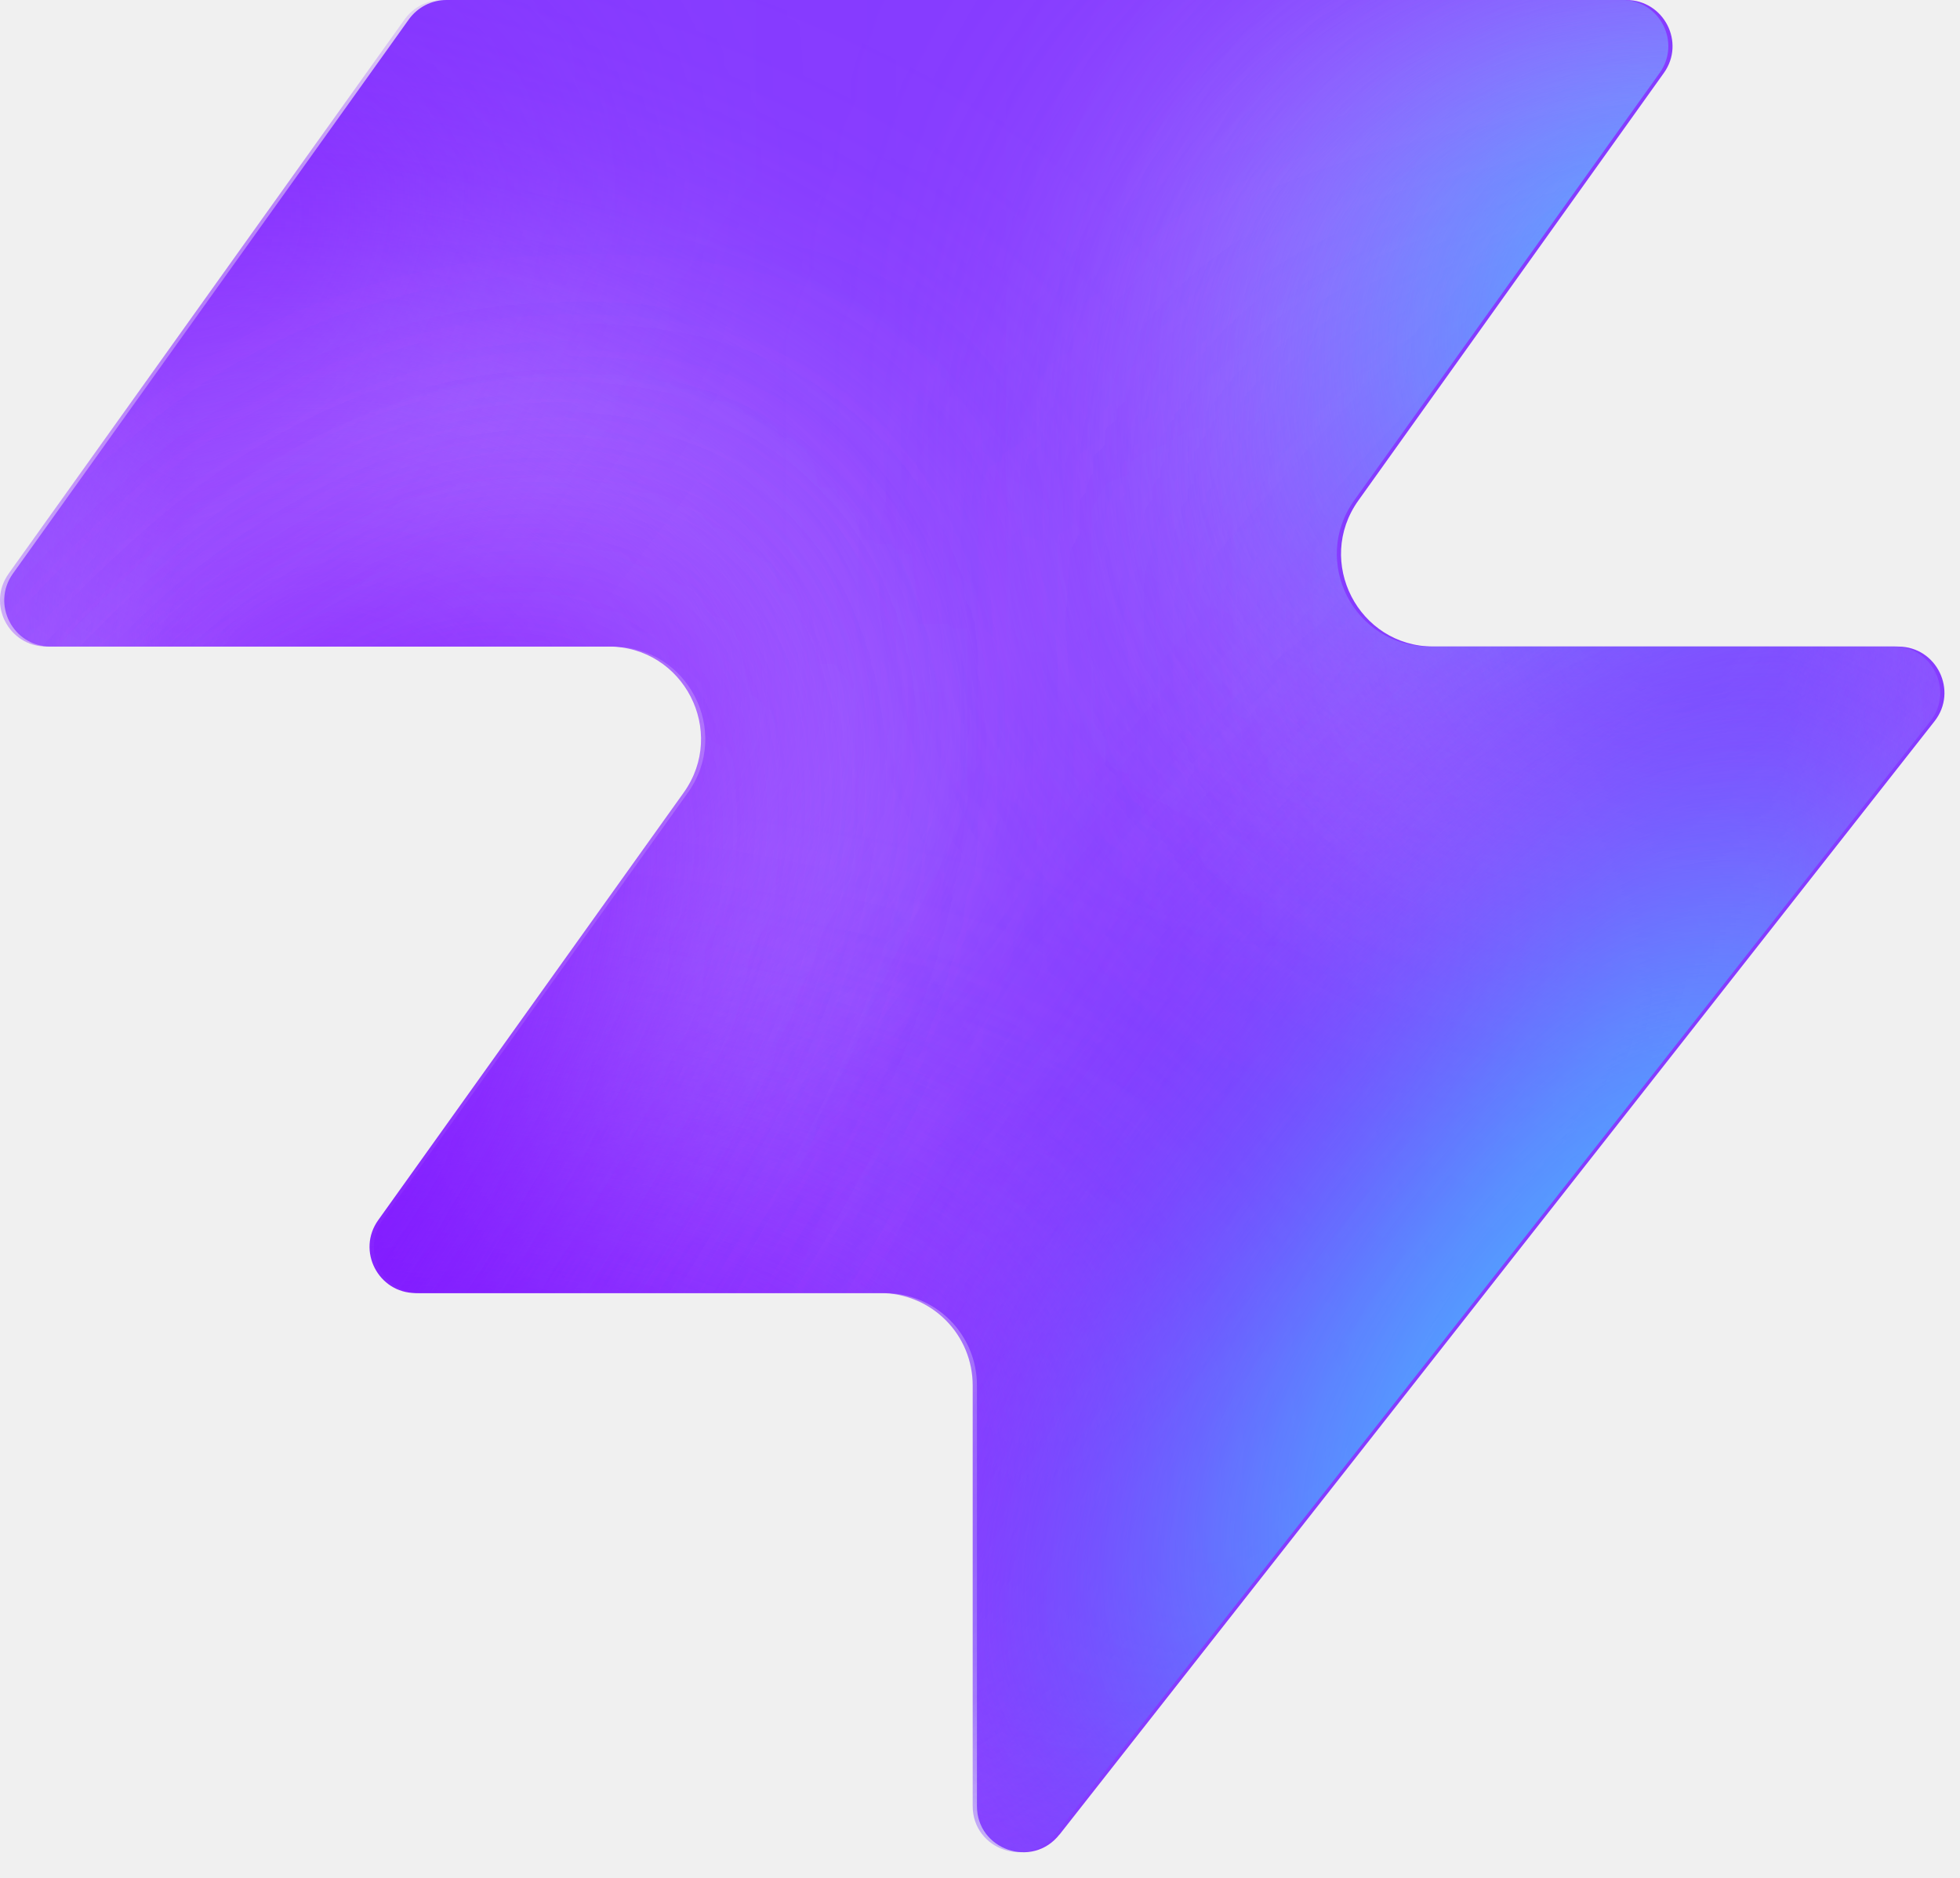
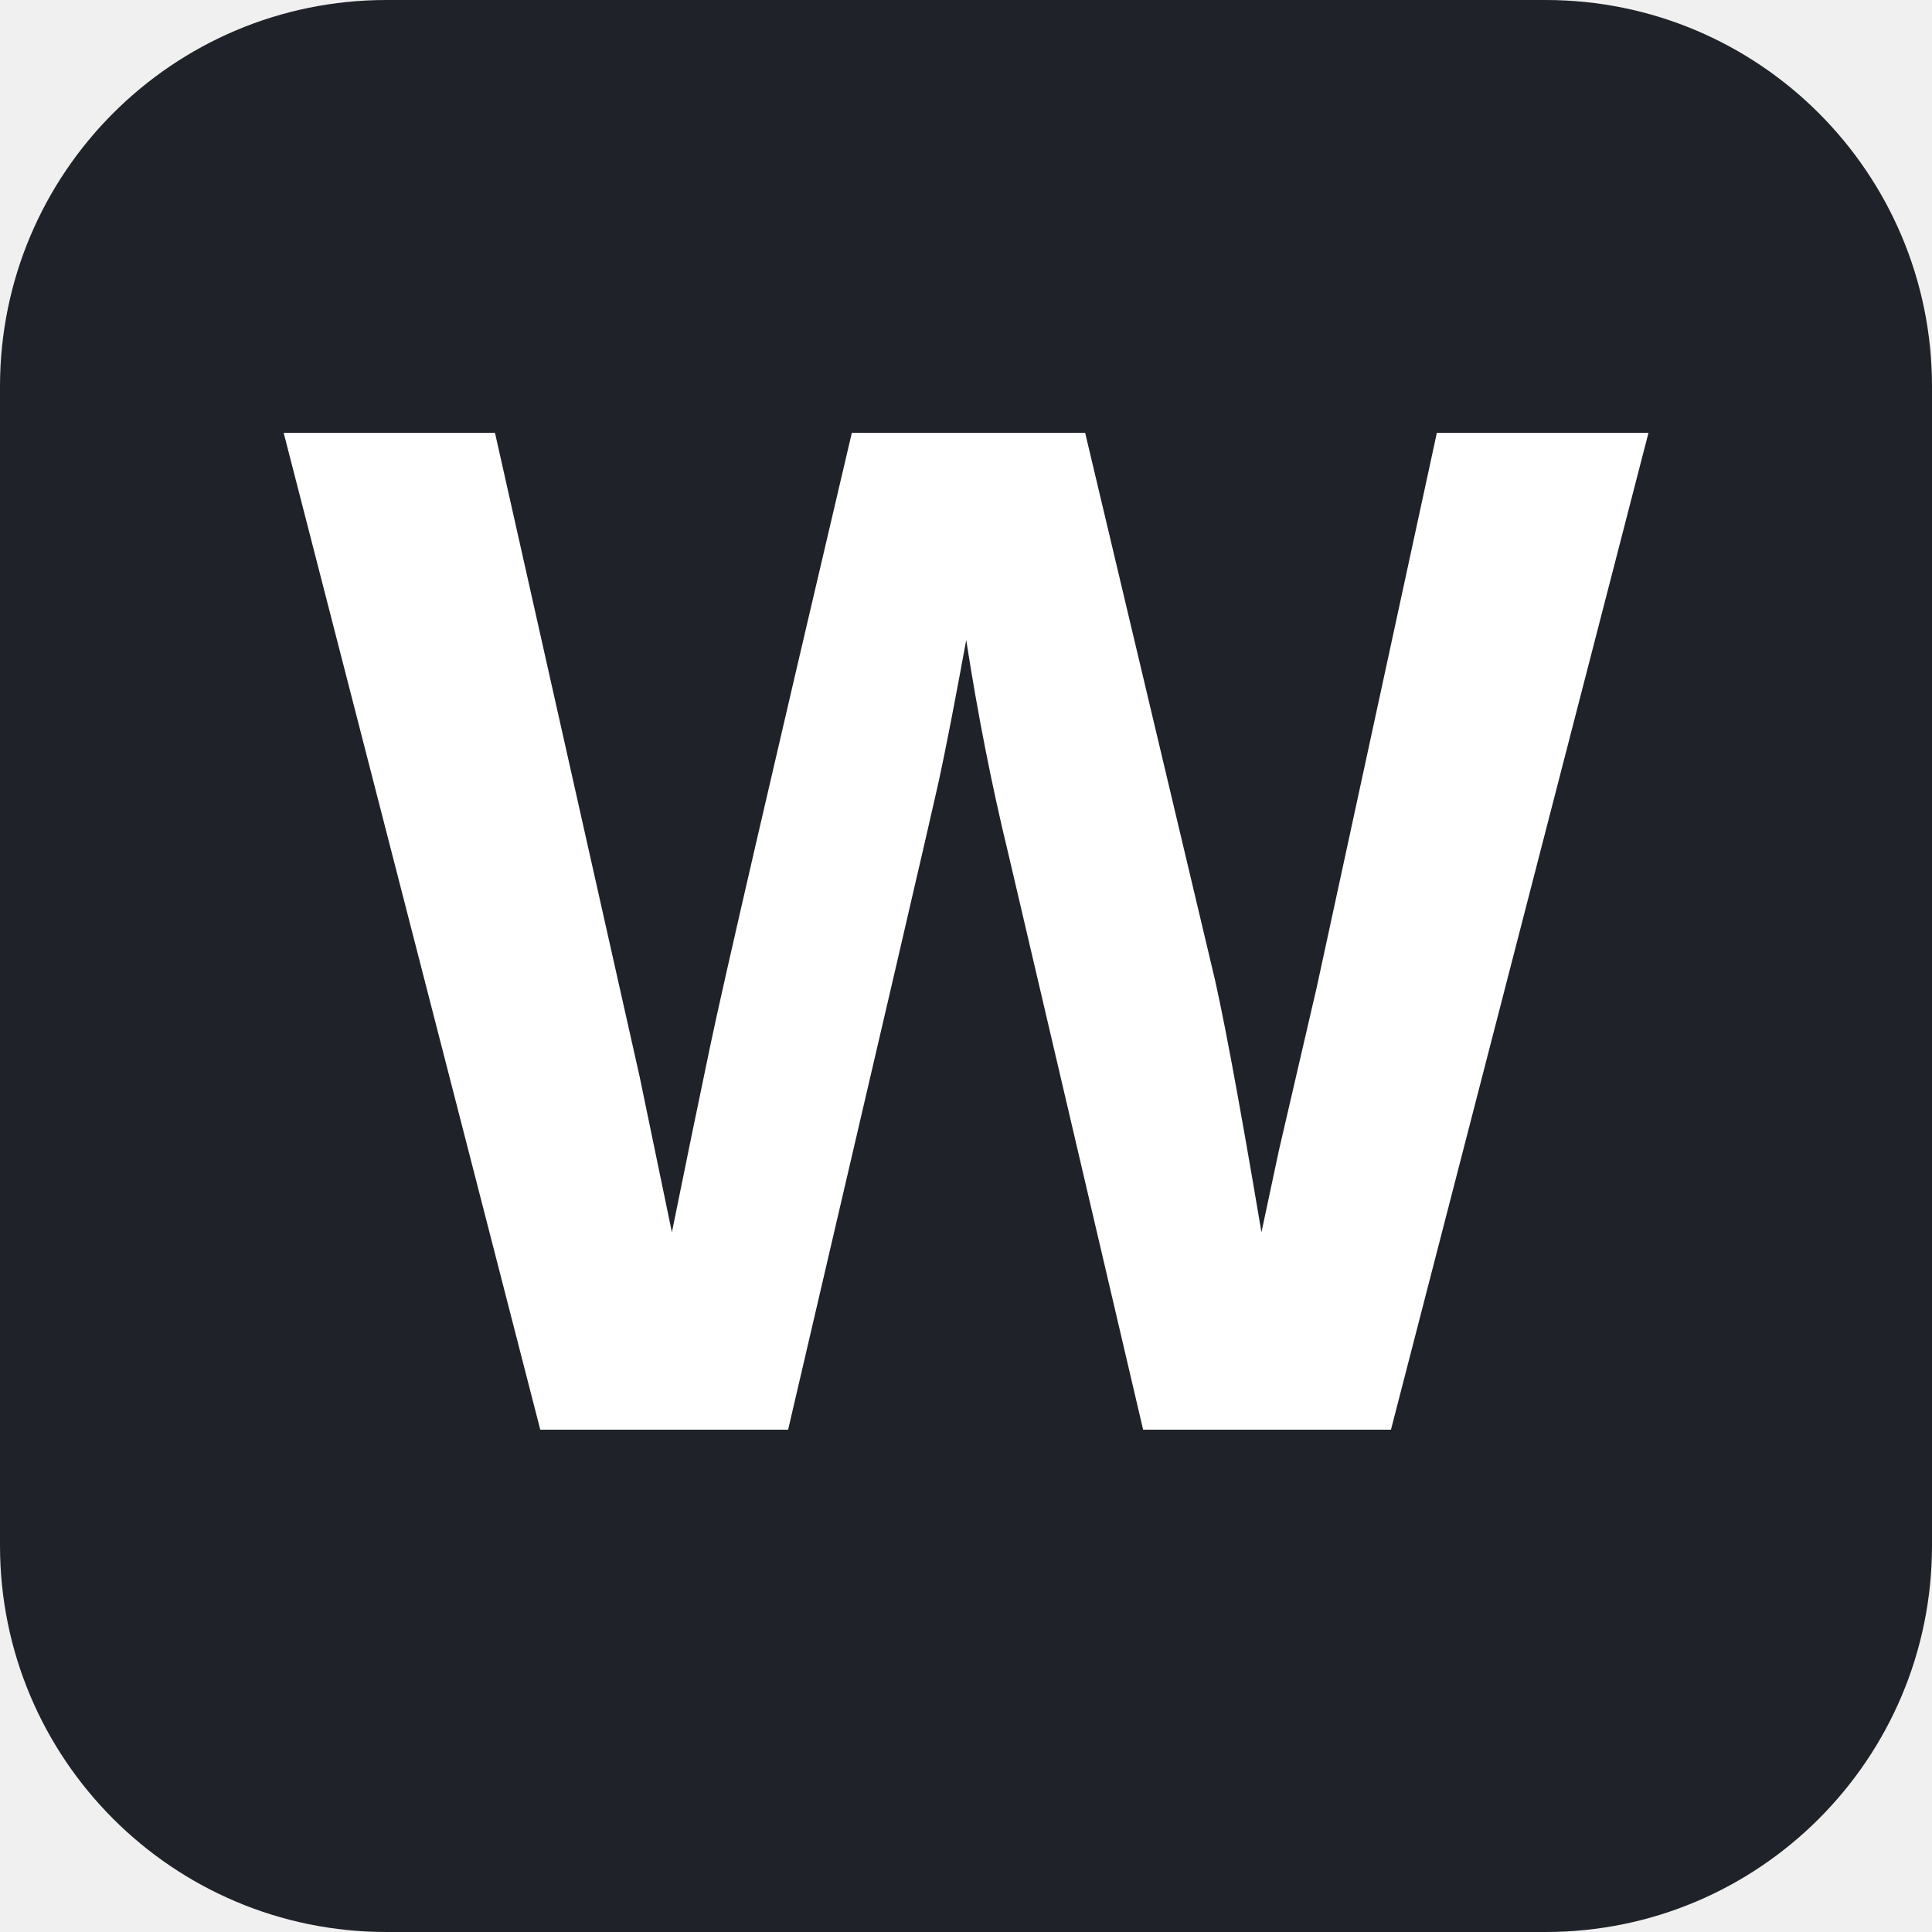
- <svg xmlns="http://www.w3.org/2000/svg" width="48" height="46" fill="none" viewBox="0 0 48 46">
-   <path fill="#863bff" d="M25.946 44.938c-.664.845-2.021.375-2.021-.698V33.937a2.26 2.26 0 0 0-2.262-2.262H10.287c-.92 0-1.456-1.04-.92-1.788l7.48-10.471c1.07-1.497 0-3.578-1.842-3.578H1.237c-.92 0-1.456-1.04-.92-1.788L10.013.474c.214-.297.556-.474.92-.474h28.894c.92 0 1.456 1.04.92 1.788l-7.48 10.471c-1.07 1.498 0 3.579 1.842 3.579h11.377c.943 0 1.473 1.088.89 1.83L25.947 44.94z" style="fill:#863bff;fill:color(display-p3 .525 .23 1);fill-opacity:1" />
-   <mask id="a" width="48" height="46" x="0" y="0" maskUnits="userSpaceOnUse" style="mask-type:alpha">
-     <path fill="#000" d="M25.842 44.938c-.664.844-2.021.375-2.021-.698V33.937a2.26 2.26 0 0 0-2.262-2.262H10.183c-.92 0-1.456-1.04-.92-1.788l7.48-10.471c1.07-1.498 0-3.579-1.842-3.579H1.133c-.92 0-1.456-1.04-.92-1.787L9.91.473c.214-.297.556-.474.92-.474h28.894c.92 0 1.456 1.04.92 1.788l-7.48 10.471c-1.07 1.498 0 3.578 1.842 3.578h11.377c.943 0 1.473 1.088.89 1.832L25.843 44.94z" style="fill:#000;fill-opacity:1" />
-   </mask>
-   <g mask="url(#a)">
-     <g filter="url(#b)">
-       <ellipse cx="5.508" cy="14.704" fill="#ede6ff" rx="5.508" ry="14.704" style="fill:#ede6ff;fill:color(display-p3 .927 .903 1);fill-opacity:1" transform="matrix(.00324 1 1 -.00324 -4.47 31.516)" />
-     </g>
-     <g filter="url(#c)">
-       <ellipse cx="10.399" cy="29.851" fill="#ede6ff" rx="10.399" ry="29.851" style="fill:#ede6ff;fill:color(display-p3 .927 .903 1);fill-opacity:1" transform="matrix(.00324 1 1 -.00324 -39.328 7.883)" />
-     </g>
-     <g filter="url(#d)">
-       <ellipse cx="5.508" cy="30.487" fill="#7e14ff" rx="5.508" ry="30.487" style="fill:#7e14ff;fill:color(display-p3 .492 .077 1);fill-opacity:1" transform="rotate(89.814 -25.913 -14.639)scale(1 -1)" />
-     </g>
-     <g filter="url(#e)">
-       <ellipse cx="5.508" cy="30.599" fill="#7e14ff" rx="5.508" ry="30.599" style="fill:#7e14ff;fill:color(display-p3 .492 .077 1);fill-opacity:1" transform="rotate(89.814 -32.644 -3.334)scale(1 -1)" />
-     </g>
-     <g filter="url(#f)">
-       <ellipse cx="5.508" cy="30.599" fill="#7e14ff" rx="5.508" ry="30.599" style="fill:#7e14ff;fill:color(display-p3 .492 .077 1);fill-opacity:1" transform="matrix(.00324 1 1 -.00324 -34.34 30.47)" />
-     </g>
-     <g filter="url(#g)">
-       <ellipse cx="14.072" cy="22.078" fill="#ede6ff" rx="14.072" ry="22.078" style="fill:#ede6ff;fill:color(display-p3 .927 .903 1);fill-opacity:1" transform="rotate(93.35 24.506 48.493)scale(-1 1)" />
-     </g>
-     <g filter="url(#h)">
-       <ellipse cx="3.47" cy="21.501" fill="#7e14ff" rx="3.47" ry="21.501" style="fill:#7e14ff;fill:color(display-p3 .492 .077 1);fill-opacity:1" transform="rotate(89.009 28.708 47.59)scale(-1 1)" />
-     </g>
-     <g filter="url(#i)">
-       <ellipse cx="3.47" cy="21.501" fill="#7e14ff" rx="3.47" ry="21.501" style="fill:#7e14ff;fill:color(display-p3 .492 .077 1);fill-opacity:1" transform="rotate(89.009 28.708 47.59)scale(-1 1)" />
-     </g>
-     <g filter="url(#j)">
-       <ellipse cx=".387" cy="8.972" fill="#7e14ff" rx="4.407" ry="29.108" style="fill:#7e14ff;fill:color(display-p3 .492 .077 1);fill-opacity:1" transform="rotate(39.51 .387 8.972)" />
-     </g>
-     <g filter="url(#k)">
-       <ellipse cx="47.523" cy="-6.092" fill="#7e14ff" rx="4.407" ry="29.108" style="fill:#7e14ff;fill:color(display-p3 .492 .077 1);fill-opacity:1" transform="rotate(37.892 47.523 -6.092)" />
-     </g>
-     <g filter="url(#l)">
-       <ellipse cx="41.412" cy="6.333" fill="#47bfff" rx="5.971" ry="9.665" style="fill:#47bfff;fill:color(display-p3 .28 .748 1);fill-opacity:1" transform="rotate(37.892 41.412 6.333)" />
-     </g>
-     <g filter="url(#m)">
-       <ellipse cx="-1.879" cy="38.332" fill="#7e14ff" rx="4.407" ry="29.108" style="fill:#7e14ff;fill:color(display-p3 .492 .077 1);fill-opacity:1" transform="rotate(37.892 -1.88 38.332)" />
-     </g>
-     <g filter="url(#n)">
-       <ellipse cx="-1.879" cy="38.332" fill="#7e14ff" rx="4.407" ry="29.108" style="fill:#7e14ff;fill:color(display-p3 .492 .077 1);fill-opacity:1" transform="rotate(37.892 -1.88 38.332)" />
-     </g>
-     <g filter="url(#o)">
-       <ellipse cx="35.651" cy="29.907" fill="#7e14ff" rx="4.407" ry="29.108" style="fill:#7e14ff;fill:color(display-p3 .492 .077 1);fill-opacity:1" transform="rotate(37.892 35.651 29.907)" />
-     </g>
-     <g filter="url(#p)">
-       <ellipse cx="38.418" cy="32.4" fill="#47bfff" rx="5.971" ry="15.297" style="fill:#47bfff;fill:color(display-p3 .28 .748 1);fill-opacity:1" transform="rotate(37.892 38.418 32.4)" />
-     </g>
-   </g>
-   <defs>
-     <filter id="b" width="60.045" height="41.654" x="-19.77" y="16.149" color-interpolation-filters="sRGB" filterUnits="userSpaceOnUse">
-       <feFlood flood-opacity="0" result="BackgroundImageFix" />
-       <feBlend in="SourceGraphic" in2="BackgroundImageFix" result="shape" />
-       <feGaussianBlur result="effect1_foregroundBlur_2002_17158" stdDeviation="7.659" />
-     </filter>
-     <filter id="c" width="90.34" height="51.437" x="-54.613" y="-7.533" color-interpolation-filters="sRGB" filterUnits="userSpaceOnUse">
-       <feFlood flood-opacity="0" result="BackgroundImageFix" />
-       <feBlend in="SourceGraphic" in2="BackgroundImageFix" result="shape" />
-       <feGaussianBlur result="effect1_foregroundBlur_2002_17158" stdDeviation="7.659" />
-     </filter>
-     <filter id="d" width="79.355" height="29.4" x="-49.64" y="2.03" color-interpolation-filters="sRGB" filterUnits="userSpaceOnUse">
-       <feFlood flood-opacity="0" result="BackgroundImageFix" />
-       <feBlend in="SourceGraphic" in2="BackgroundImageFix" result="shape" />
-       <feGaussianBlur result="effect1_foregroundBlur_2002_17158" stdDeviation="4.596" />
-     </filter>
-     <filter id="e" width="79.579" height="29.4" x="-45.045" y="20.029" color-interpolation-filters="sRGB" filterUnits="userSpaceOnUse">
-       <feFlood flood-opacity="0" result="BackgroundImageFix" />
-       <feBlend in="SourceGraphic" in2="BackgroundImageFix" result="shape" />
-       <feGaussianBlur result="effect1_foregroundBlur_2002_17158" stdDeviation="4.596" />
-     </filter>
-     <filter id="f" width="79.579" height="29.4" x="-43.513" y="21.178" color-interpolation-filters="sRGB" filterUnits="userSpaceOnUse">
-       <feFlood flood-opacity="0" result="BackgroundImageFix" />
-       <feBlend in="SourceGraphic" in2="BackgroundImageFix" result="shape" />
-       <feGaussianBlur result="effect1_foregroundBlur_2002_17158" stdDeviation="4.596" />
-     </filter>
-     <filter id="g" width="74.749" height="58.852" x="15.756" y="-17.901" color-interpolation-filters="sRGB" filterUnits="userSpaceOnUse">
-       <feFlood flood-opacity="0" result="BackgroundImageFix" />
-       <feBlend in="SourceGraphic" in2="BackgroundImageFix" result="shape" />
-       <feGaussianBlur result="effect1_foregroundBlur_2002_17158" stdDeviation="7.659" />
-     </filter>
-     <filter id="h" width="61.377" height="25.362" x="23.548" y="2.284" color-interpolation-filters="sRGB" filterUnits="userSpaceOnUse">
-       <feFlood flood-opacity="0" result="BackgroundImageFix" />
-       <feBlend in="SourceGraphic" in2="BackgroundImageFix" result="shape" />
-       <feGaussianBlur result="effect1_foregroundBlur_2002_17158" stdDeviation="4.596" />
-     </filter>
-     <filter id="i" width="61.377" height="25.362" x="23.548" y="2.284" color-interpolation-filters="sRGB" filterUnits="userSpaceOnUse">
-       <feFlood flood-opacity="0" result="BackgroundImageFix" />
-       <feBlend in="SourceGraphic" in2="BackgroundImageFix" result="shape" />
-       <feGaussianBlur result="effect1_foregroundBlur_2002_17158" stdDeviation="4.596" />
-     </filter>
-     <filter id="j" width="56.045" height="63.649" x="-27.636" y="-22.853" color-interpolation-filters="sRGB" filterUnits="userSpaceOnUse">
-       <feFlood flood-opacity="0" result="BackgroundImageFix" />
-       <feBlend in="SourceGraphic" in2="BackgroundImageFix" result="shape" />
-       <feGaussianBlur result="effect1_foregroundBlur_2002_17158" stdDeviation="4.596" />
-     </filter>
-     <filter id="k" width="54.814" height="64.646" x="20.116" y="-38.415" color-interpolation-filters="sRGB" filterUnits="userSpaceOnUse">
-       <feFlood flood-opacity="0" result="BackgroundImageFix" />
-       <feBlend in="SourceGraphic" in2="BackgroundImageFix" result="shape" />
-       <feGaussianBlur result="effect1_foregroundBlur_2002_17158" stdDeviation="4.596" />
-     </filter>
-     <filter id="l" width="33.541" height="35.313" x="24.641" y="-11.323" color-interpolation-filters="sRGB" filterUnits="userSpaceOnUse">
-       <feFlood flood-opacity="0" result="BackgroundImageFix" />
-       <feBlend in="SourceGraphic" in2="BackgroundImageFix" result="shape" />
-       <feGaussianBlur result="effect1_foregroundBlur_2002_17158" stdDeviation="4.596" />
-     </filter>
-     <filter id="m" width="54.814" height="64.646" x="-29.286" y="6.009" color-interpolation-filters="sRGB" filterUnits="userSpaceOnUse">
-       <feFlood flood-opacity="0" result="BackgroundImageFix" />
-       <feBlend in="SourceGraphic" in2="BackgroundImageFix" result="shape" />
-       <feGaussianBlur result="effect1_foregroundBlur_2002_17158" stdDeviation="4.596" />
-     </filter>
-     <filter id="n" width="54.814" height="64.646" x="-29.286" y="6.009" color-interpolation-filters="sRGB" filterUnits="userSpaceOnUse">
-       <feFlood flood-opacity="0" result="BackgroundImageFix" />
-       <feBlend in="SourceGraphic" in2="BackgroundImageFix" result="shape" />
-       <feGaussianBlur result="effect1_foregroundBlur_2002_17158" stdDeviation="4.596" />
-     </filter>
-     <filter id="o" width="54.814" height="64.646" x="8.244" y="-2.416" color-interpolation-filters="sRGB" filterUnits="userSpaceOnUse">
-       <feFlood flood-opacity="0" result="BackgroundImageFix" />
-       <feBlend in="SourceGraphic" in2="BackgroundImageFix" result="shape" />
-       <feGaussianBlur result="effect1_foregroundBlur_2002_17158" stdDeviation="4.596" />
-     </filter>
-     <filter id="p" width="39.409" height="43.623" x="18.713" y="10.588" color-interpolation-filters="sRGB" filterUnits="userSpaceOnUse">
-       <feFlood flood-opacity="0" result="BackgroundImageFix" />
-       <feBlend in="SourceGraphic" in2="BackgroundImageFix" result="shape" />
-       <feGaussianBlur result="effect1_foregroundBlur_2002_17158" stdDeviation="4.596" />
-     </filter>
-   </defs>
+ <svg xmlns="http://www.w3.org/2000/svg" viewBox="0 0 100 100">
+   <rect width="100" height="100" rx="20" fill="#1f2329" />
+   <text x="50" y="74" font-family="Arial, Helvetica, sans-serif" font-size="75" font-weight="900" fill="white" text-anchor="middle">W</text>
</svg>
